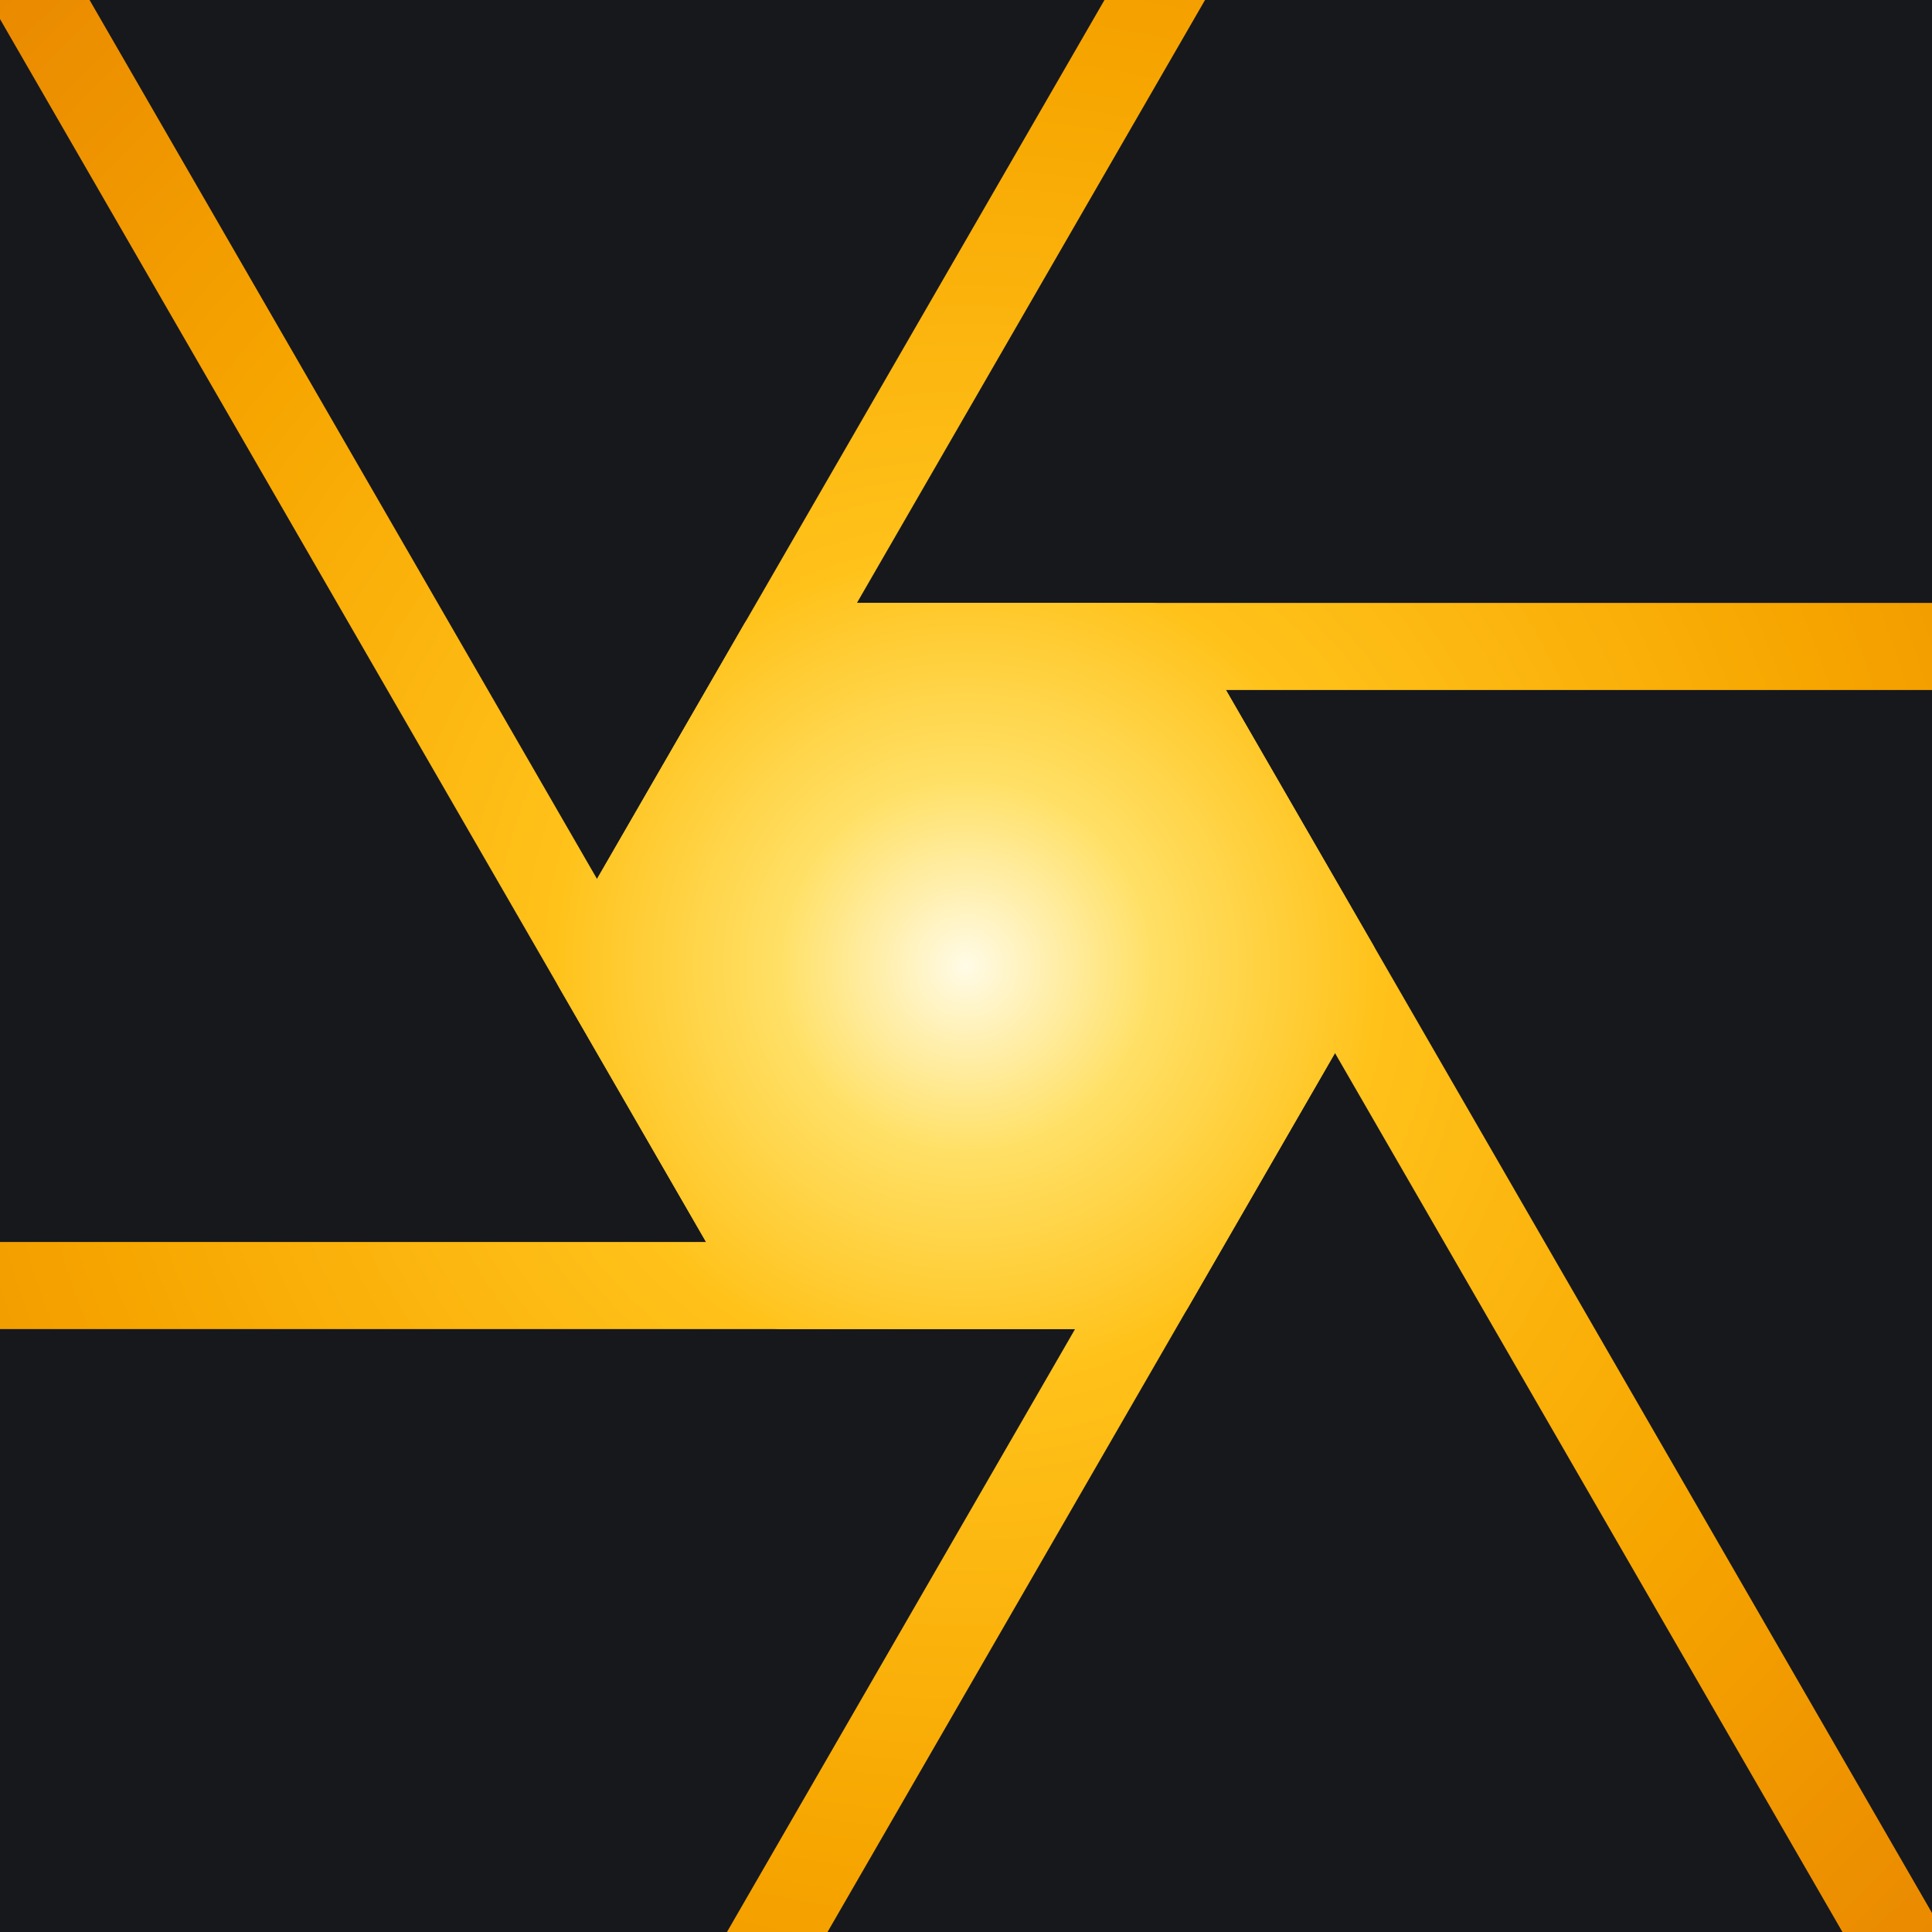
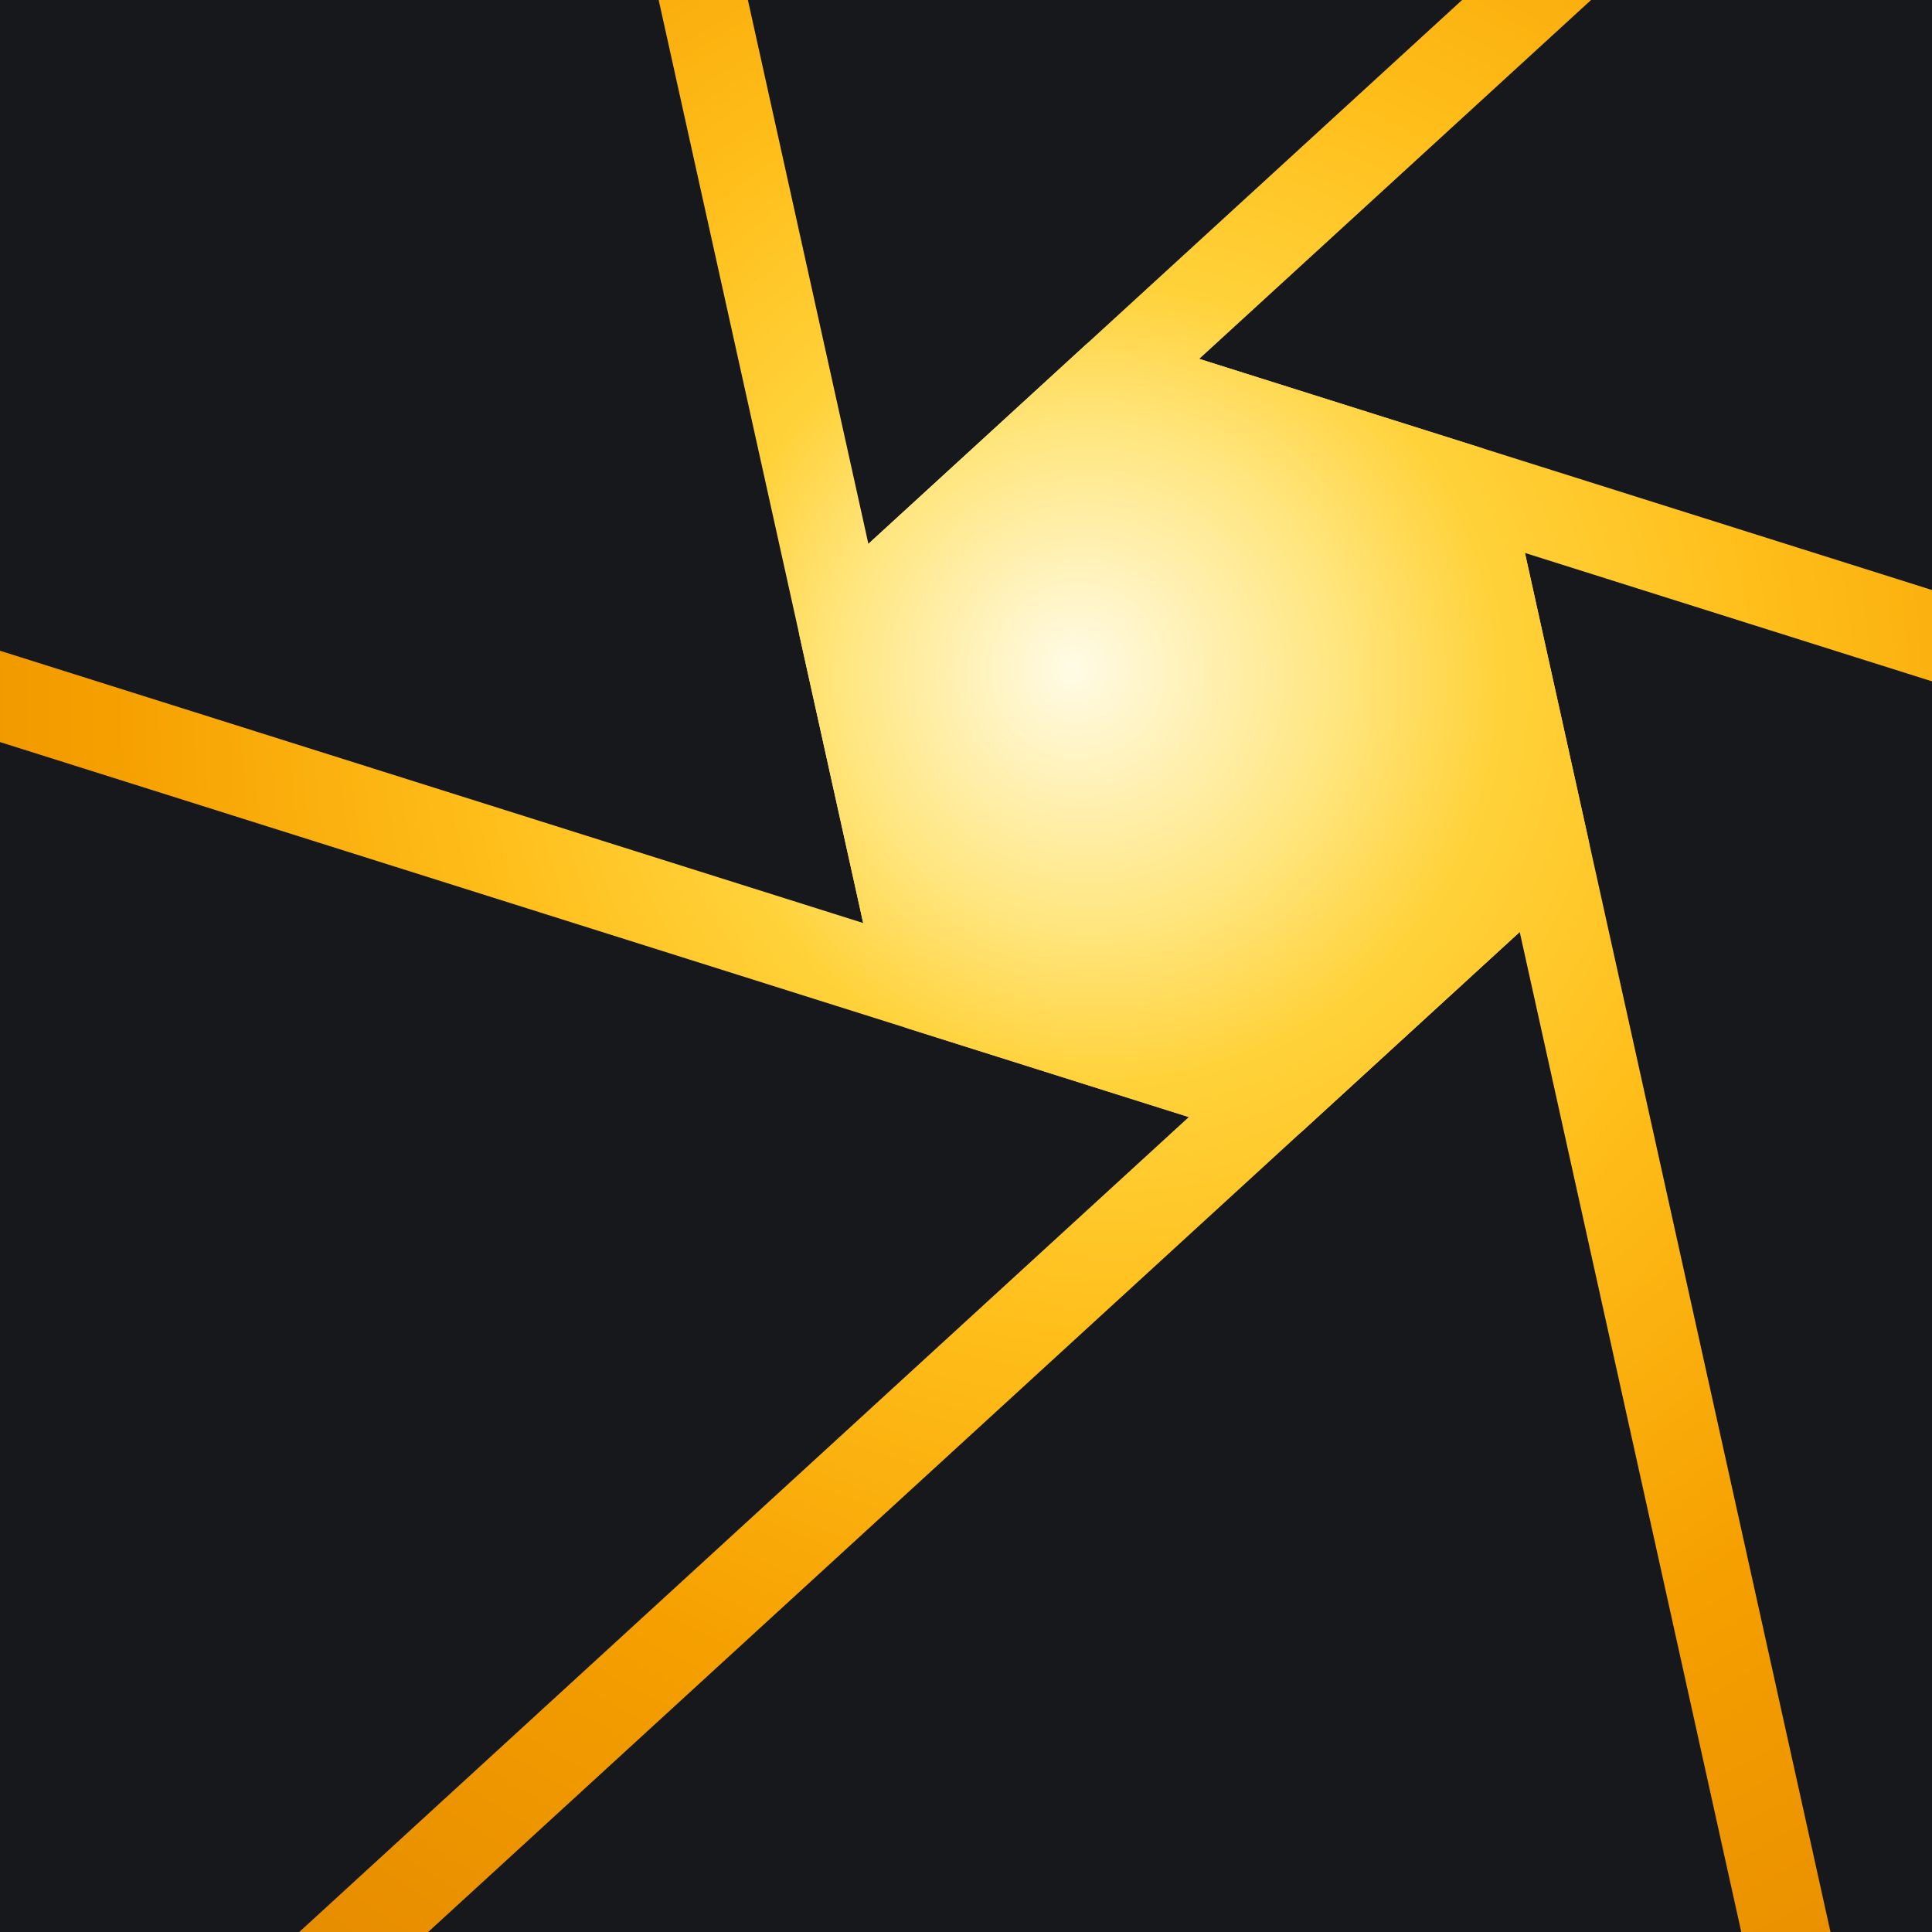
<svg xmlns="http://www.w3.org/2000/svg" viewBox="0 0 256 256" width="256" height="256" role="img" aria-labelledby="t">
  <defs>
-     <radialGradient id="sun" gradientUnits="userSpaceOnUse" cx="128" cy="128" r="181.02">
+     <radialGradient id="sun" gradientUnits="userSpaceOnUse" cx="158.22" cy="97.78" r="223.75" fx="142.05" fy="88.44">
      <stop offset="0" stop-color="#fffbe6" />
-       <stop offset="0.136" stop-color="#ffe066" />
-       <stop offset="0.302" stop-color="#ffc21a" />
-       <stop offset="0.651" stop-color="#f7a600" />
-       <stop offset="1" stop-color="#ea8a00" />
+       <stop offset="0.146" stop-color="#ffe680" />
+       <stop offset="0.236" stop-color="#ffd23a" />
+       <stop offset="0.382" stop-color="#ffbe1a" />
+       <stop offset="0.618" stop-color="#f59f00" />
+       <stop offset="1" stop-color="#e08400" />
    </radialGradient>
    <clipPath id="frame">
      <rect width="256" height="256" />
    </clipPath>
  </defs>
  <rect width="256" height="256" fill="#17181c" />
  <g clip-path="url(#frame)" stroke="url(#sun)" stroke-width="11.54" stroke-linecap="butt">
-     <line x1="152.45" y1="85.66" x2="309.80" y2="358.20" />
-     <line x1="176.89" y1="128.00" x2="58.65" y2="332.80" />
-     <line x1="152.45" y1="170.34" x2="-91.47" y2="170.34" />
-     <line x1="103.55" y1="170.34" x2="-53.80" y2="-102.20" />
-     <line x1="79.11" y1="128.00" x2="197.35" y2="-76.80" />
-     <line x1="103.55" y1="85.66" x2="347.47" y2="85.66" />
+     <line x1="122.17" y1="130.81" x2="75.80" y2="-78.49" />
+     <line x1="111.59" y1="83.07" x2="256.69" y2="-49.84" />
+     <line x1="147.64" y1="50.05" x2="321.02" y2="104.74" />
+     <line x1="194.27" y1="64.76" x2="262.06" y2="370.75" />
+     <line x1="204.84" y1="112.49" x2="-45.80" y2="342.11" />
+     <line x1="168.79" y1="145.52" x2="-101.28" y2="60.33" />
  </g>
-   <path d="M152.45 85.66 L176.89 128.00 L152.45 170.34 L103.55 170.34 L79.11 128.00 L103.55 85.66 Z" fill="url(#sun)" stroke="url(#sun)" stroke-width="11.54" stroke-linejoin="round" />
+   <path d="M122.17 130.81 L111.59 83.07 L147.64 50.05 L194.27 64.76 L204.84 112.49 L168.79 145.52 Z" fill="url(#sun)" stroke="url(#sun)" stroke-width="11.54" stroke-linejoin="round" />
</svg>
